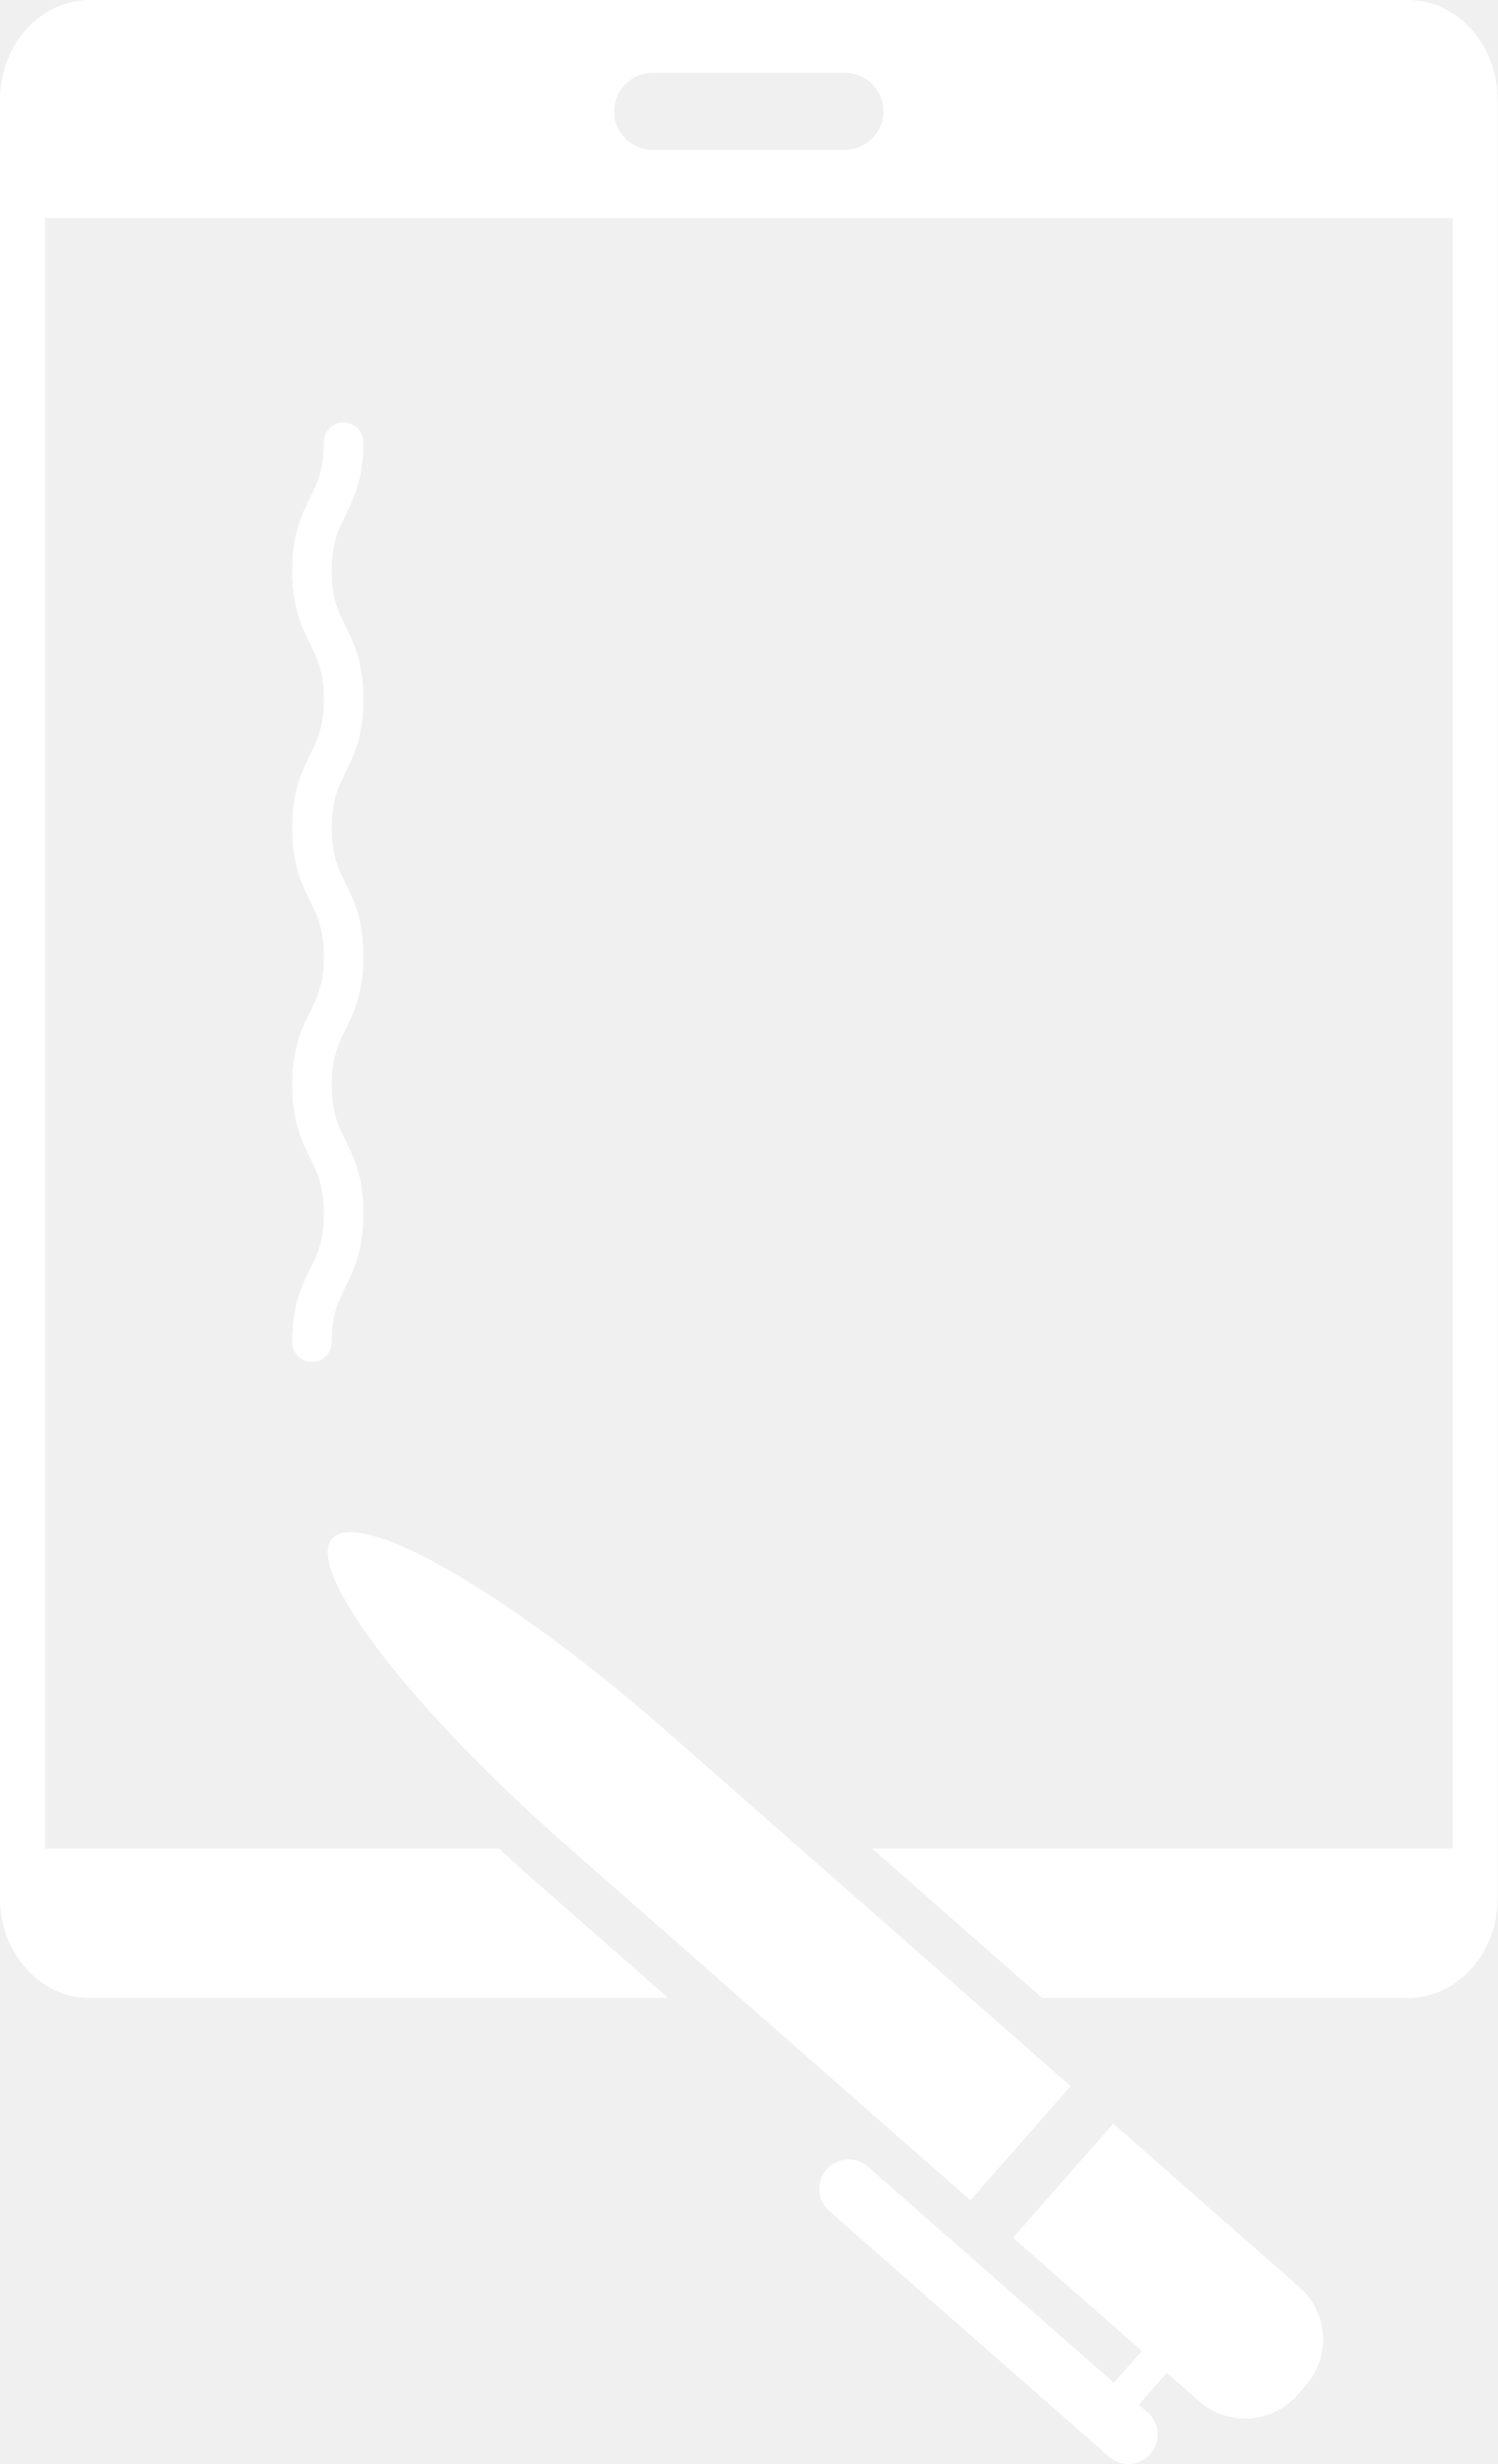
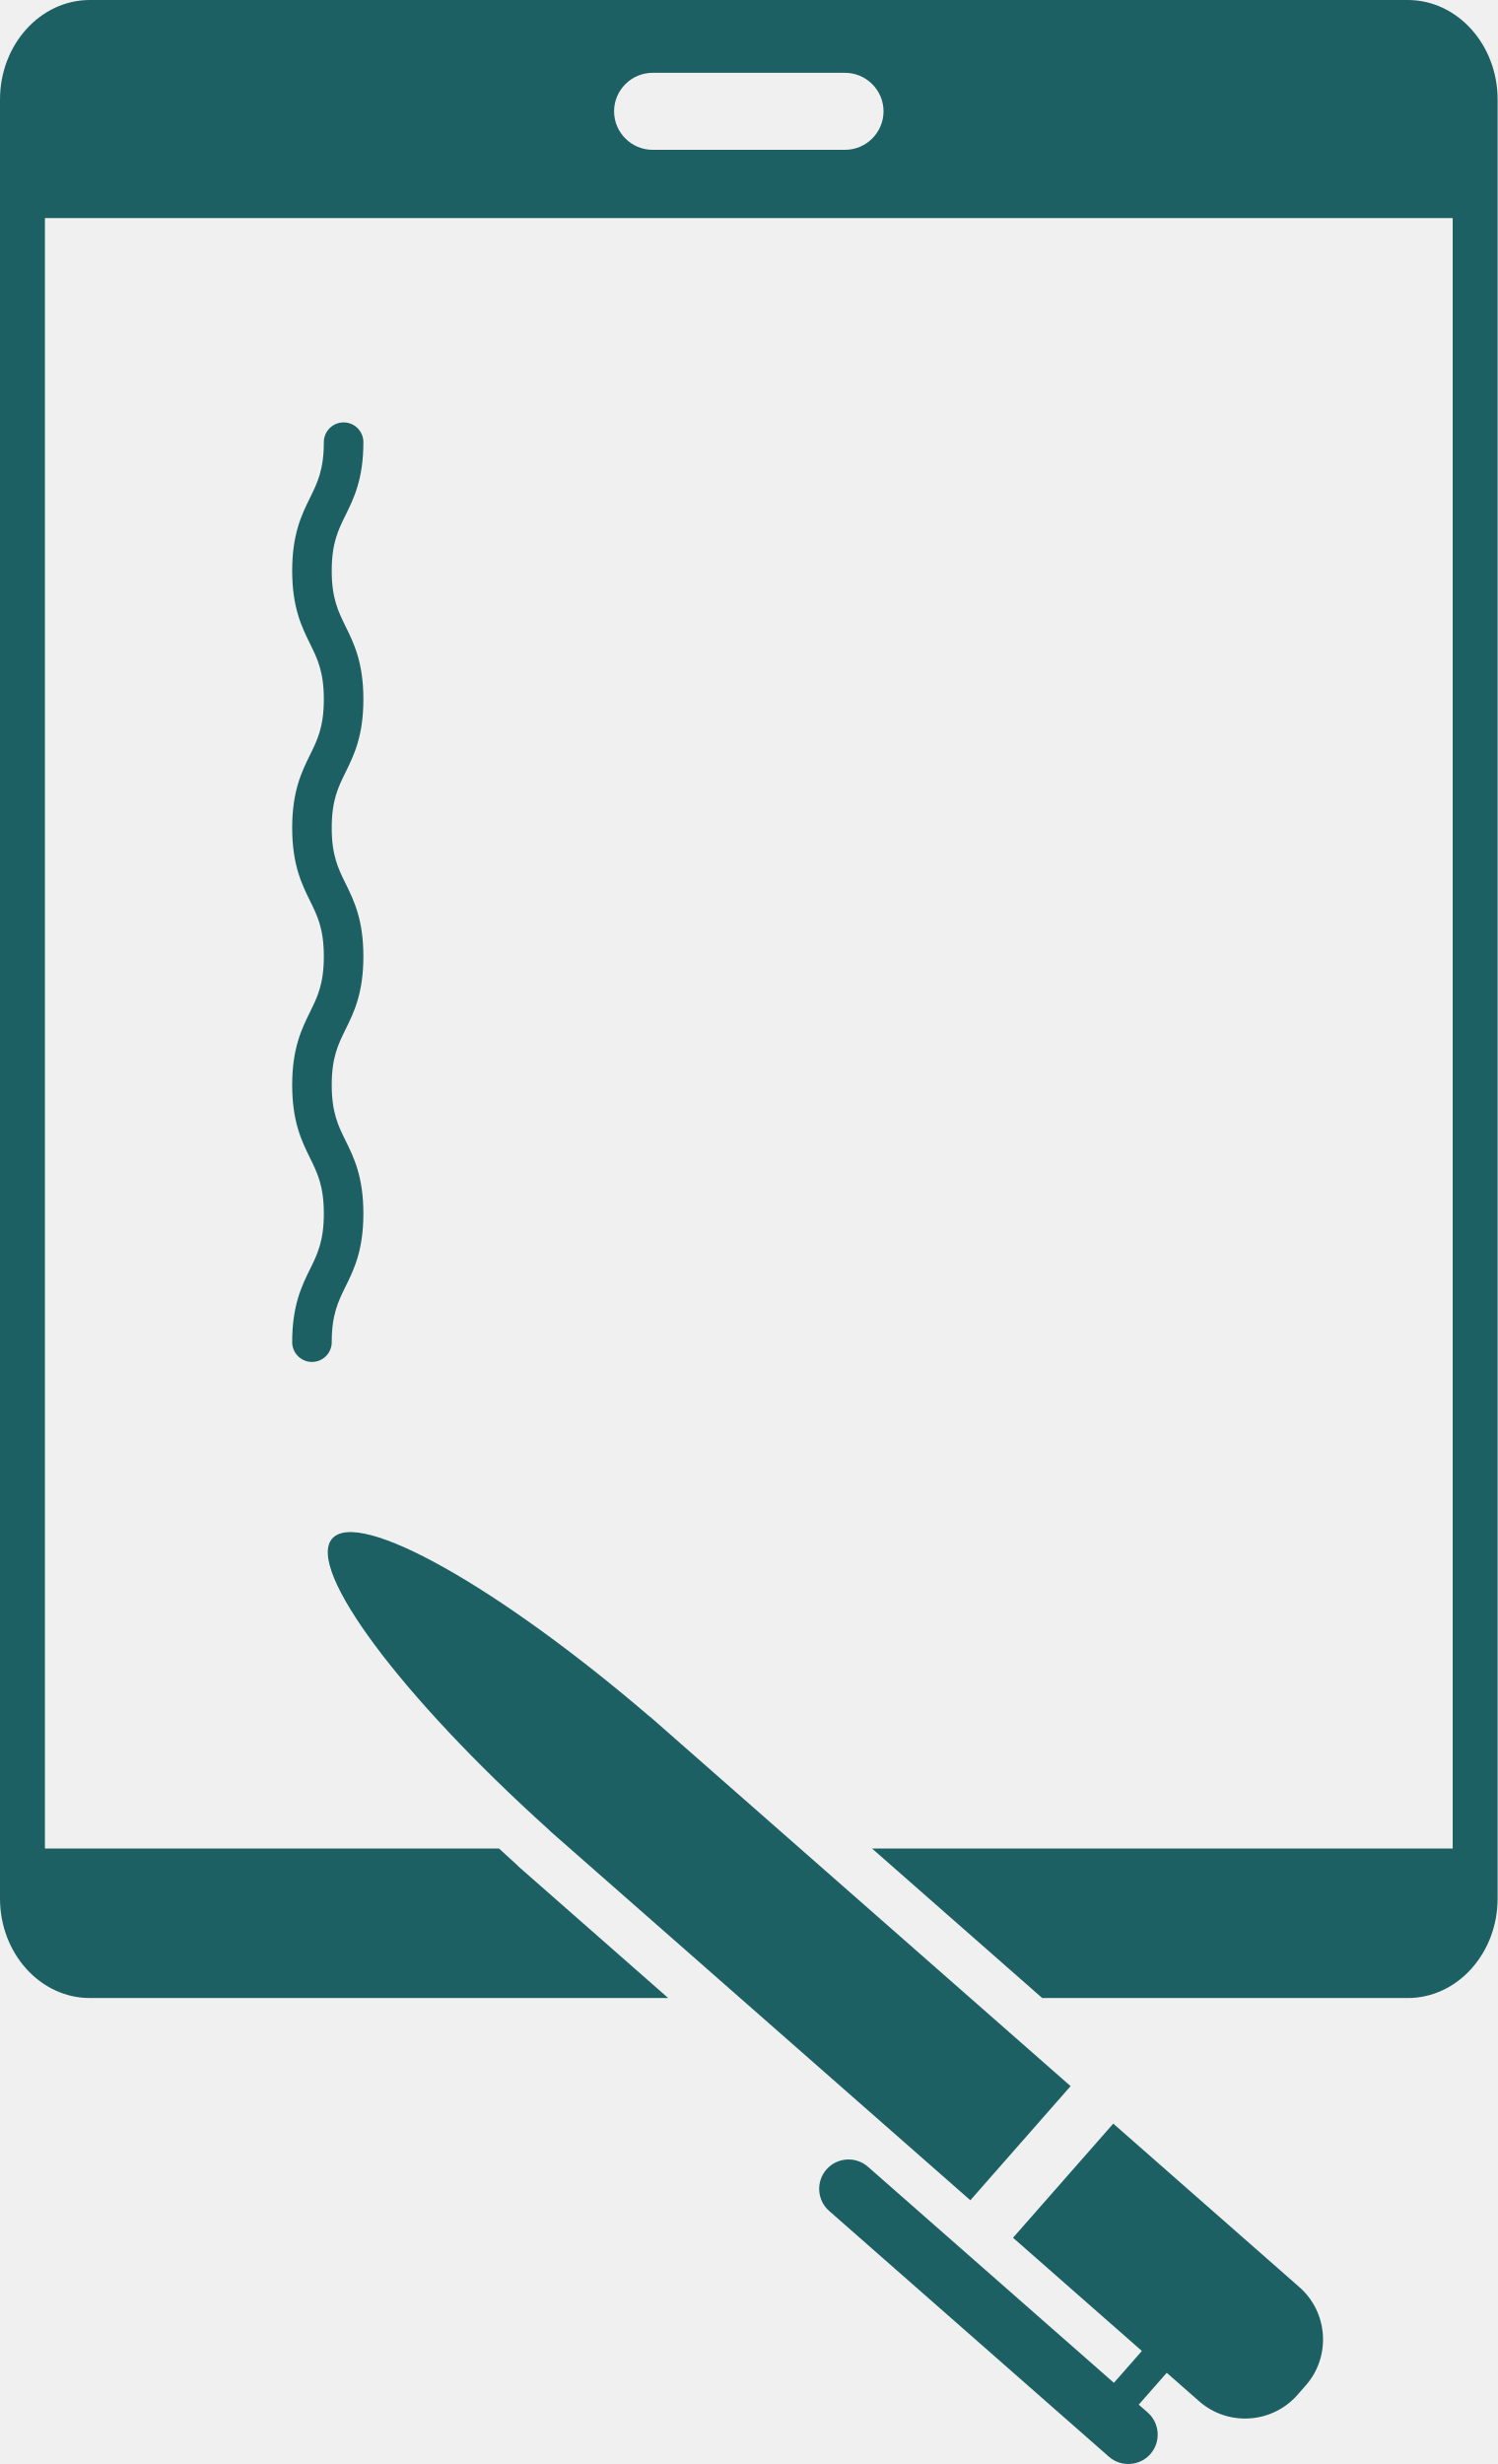
<svg xmlns="http://www.w3.org/2000/svg" width="23.72mm" height="39.023mm" viewBox="0 0 23.72 39.023" version="1.1" id="svg1">
  <defs id="defs1">
    <clipPath clipPathUnits="userSpaceOnUse" id="clipPath2989">
      <path d="M 0,9387.639 H 1440 V 0 H 0 Z" transform="translate(-715.6505,-7209.64)" id="path2989" />
    </clipPath>
    <clipPath clipPathUnits="userSpaceOnUse" id="clipPath2987">
      <path d="M 0,9387.639 H 1440 V 0 H 0 Z" transform="translate(-745.6979,-7165.436)" id="path2987" />
    </clipPath>
    <clipPath clipPathUnits="userSpaceOnUse" id="clipPath2991">
      <path d="M 0,9387.639 H 1440 V 0 H 0 Z" transform="translate(-715.8958,-7303.36)" id="path2991" />
    </clipPath>
    <clipPath clipPathUnits="userSpaceOnUse" id="clipPath2993">
      <path d="M 0,9387.639 H 1440 V 0 H 0 Z" transform="translate(-697.5158,-7235.315)" id="path2993" />
    </clipPath>
  </defs>
  <g id="layer1" transform="translate(-86.25416,-82.02083)">
-     <path id="path2986" d="M 0,0 V 0 C 0.639,0.727 0.566,1.845 -0.161,2.484 L -0.698,2.956 0.977,4.863 2.921,3.155 C 4.642,1.644 7.286,1.814 8.797,3.535 L 9.302,4.11 c 1.512,1.721 1.341,4.365 -0.38,5.876 L -2.224,19.777 -8.225,12.946 -0.511,6.169 -2.186,4.262 -16.909,17.195 c -0.727,0.639 -1.845,0.567 -2.483,-0.16 -0.639,-0.728 -0.567,-1.846 0.16,-2.484 L -2.484,-0.161 C -1.756,-0.799 -0.639,-0.727 0,0" style="fill:#ffffff;fill-opacity:1;fill-rule:nonzero;stroke:none" transform="matrix(0.2645833,0,0,-0.2645833,104.475,120.8859)" clip-path="url(#clipPath2987)" />
-     <path id="path2988" d="m 0,0 c -8.997,7.702 -17.34,12.405 -18.932,10.593 -1.592,-1.813 4.148,-9.48 12.945,-17.408 0.049,-0.048 0.095,-0.098 0.147,-0.143 l 25.108,-22.056 6.001,6.831 L 0.161,-0.127 C 0.109,-0.082 0.053,-0.042 0,0" style="fill:#ffffff;fill-opacity:1;fill-rule:nonzero;stroke:none" transform="matrix(0.2645833,0,0,-0.2645833,96.52494,109.1903)" clip-path="url(#clipPath2989)" />
-     <path id="path2990" d="m 0,0 c -1.267,0 -2.304,1.037 -2.304,2.305 0,1.267 1.037,2.304 2.304,2.304 h 11.522 c 1.267,0 2.304,-1.037 2.304,-2.304 C 13.826,1.037 12.789,0 11.522,0 Z m -8.187,-102.598 c -0.285,0.257 -0.624,0.566 -1.003,0.917 h -27.185 v 97.594 h 84.272 v -97.594 H 13.139 l 10.187,-8.948 h 21.882 c 2.965,0 5.378,2.672 5.378,5.958 V 3.01 c 0,3.285 -2.413,5.958 -5.378,5.958 h -78.894 c -2.966,0 -5.378,-2.673 -5.378,-5.958 v -107.681 c 0,-3.286 2.412,-5.958 5.378,-5.958 H 0.937 l -8.898,7.816 c -0.079,0.07 -0.154,0.142 -0.226,0.215" style="fill:#ffffff;fill-opacity:1;fill-rule:nonzero;stroke:none" transform="matrix(0.2645833,0,0,-0.2645833,96.58984,84.39361)" clip-path="url(#clipPath2991)" />
-     <path id="path2992" d="m 0,0 c 0.501,1.018 1.069,2.171 1.069,4.371 0,2.2 -0.568,3.353 -1.069,4.371 -0.443,0.9 -0.826,1.677 -0.826,3.326 0,1.648 0.383,2.425 0.826,3.325 0.501,1.017 1.069,2.171 1.069,4.37 0,2.2 -0.568,3.353 -1.069,4.371 -0.443,0.9 -0.826,1.677 -0.826,3.325 0,1.648 0.383,2.425 0.826,3.325 0.501,1.018 1.069,2.171 1.069,4.37 0,2.2 -0.568,3.353 -1.069,4.371 -0.443,0.9 -0.826,1.677 -0.826,3.325 0,1.648 0.383,2.425 0.826,3.324 0.501,1.018 1.069,2.171 1.069,4.37 0,0.654 -0.53,1.185 -1.184,1.185 -0.654,0 -1.184,-0.531 -1.184,-1.185 0,-1.648 -0.382,-2.424 -0.825,-3.324 -0.501,-1.017 -1.069,-2.171 -1.069,-4.37 0,-2.2 0.568,-3.353 1.068,-4.371 0.444,-0.899 0.826,-1.676 0.826,-3.325 0,-1.648 -0.382,-2.425 -0.825,-3.324 -0.501,-1.018 -1.069,-2.171 -1.069,-4.371 0,-2.2 0.568,-3.353 1.068,-4.371 0.444,-0.9 0.826,-1.676 0.826,-3.325 0,-1.648 -0.382,-2.425 -0.826,-3.325 -0.5,-1.018 -1.068,-2.171 -1.068,-4.37 0,-2.2 0.568,-3.354 1.068,-4.372 0.444,-0.9 0.826,-1.676 0.826,-3.325 0,-1.649 -0.382,-2.426 -0.826,-3.326 -0.5,-1.017 -1.068,-2.171 -1.068,-4.371 0,-0.653 0.53,-1.184 1.184,-1.184 0.654,0 1.183,0.531 1.183,1.184 0,1.649 0.383,2.426 0.826,3.326" style="fill:#ffffff;fill-opacity:1;fill-rule:nonzero;stroke:none" transform="matrix(0.2645833,0,0,-0.2645833,91.7268,102.397)" clip-path="url(#clipPath2993)" />
+     <path id="path2986" d="M 0,0 V 0 C 0.639,0.727 0.566,1.845 -0.161,2.484 L -0.698,2.956 0.977,4.863 2.921,3.155 C 4.642,1.644 7.286,1.814 8.797,3.535 L 9.302,4.11 c 1.512,1.721 1.341,4.365 -0.38,5.876 L -2.224,19.777 -8.225,12.946 -0.511,6.169 -2.186,4.262 -16.909,17.195 c -0.727,0.639 -1.845,0.567 -2.483,-0.16 -0.639,-0.728 -0.567,-1.846 0.16,-2.484 L -2.484,-0.161 C -1.756,-0.799 -0.639,-0.727 0,0" style="fill:#1D6063;fill-opacity:1;fill-rule:nonzero;stroke:none" transform="matrix(0.2645833,0,0,-0.2645833,104.475,120.8859)" clip-path="url(#clipPath2987)" />
+     <path id="path2988" d="m 0,0 c -8.997,7.702 -17.34,12.405 -18.932,10.593 -1.592,-1.813 4.148,-9.48 12.945,-17.408 0.049,-0.048 0.095,-0.098 0.147,-0.143 l 25.108,-22.056 6.001,6.831 L 0.161,-0.127 C 0.109,-0.082 0.053,-0.042 0,0" style="fill:#1D6063;fill-opacity:1;fill-rule:nonzero;stroke:none" transform="matrix(0.2645833,0,0,-0.2645833,96.52494,109.1903)" clip-path="url(#clipPath2989)" />
+     <path id="path2990" d="m 0,0 c -1.267,0 -2.304,1.037 -2.304,2.305 0,1.267 1.037,2.304 2.304,2.304 h 11.522 c 1.267,0 2.304,-1.037 2.304,-2.304 C 13.826,1.037 12.789,0 11.522,0 Z m -8.187,-102.598 c -0.285,0.257 -0.624,0.566 -1.003,0.917 h -27.185 v 97.594 h 84.272 v -97.594 H 13.139 l 10.187,-8.948 h 21.882 c 2.965,0 5.378,2.672 5.378,5.958 V 3.01 c 0,3.285 -2.413,5.958 -5.378,5.958 h -78.894 c -2.966,0 -5.378,-2.673 -5.378,-5.958 v -107.681 c 0,-3.286 2.412,-5.958 5.378,-5.958 H 0.937 l -8.898,7.816 c -0.079,0.07 -0.154,0.142 -0.226,0.215" style="fill:#1D6063;fill-opacity:1;fill-rule:nonzero;stroke:none" transform="matrix(0.2645833,0,0,-0.2645833,96.58984,84.39361)" clip-path="url(#clipPath2991)" />
+     <path id="path2992" d="m 0,0 c 0.501,1.018 1.069,2.171 1.069,4.371 0,2.2 -0.568,3.353 -1.069,4.371 -0.443,0.9 -0.826,1.677 -0.826,3.326 0,1.648 0.383,2.425 0.826,3.325 0.501,1.017 1.069,2.171 1.069,4.37 0,2.2 -0.568,3.353 -1.069,4.371 -0.443,0.9 -0.826,1.677 -0.826,3.325 0,1.648 0.383,2.425 0.826,3.325 0.501,1.018 1.069,2.171 1.069,4.37 0,2.2 -0.568,3.353 -1.069,4.371 -0.443,0.9 -0.826,1.677 -0.826,3.325 0,1.648 0.383,2.425 0.826,3.324 0.501,1.018 1.069,2.171 1.069,4.37 0,0.654 -0.53,1.185 -1.184,1.185 -0.654,0 -1.184,-0.531 -1.184,-1.185 0,-1.648 -0.382,-2.424 -0.825,-3.324 -0.501,-1.017 -1.069,-2.171 -1.069,-4.37 0,-2.2 0.568,-3.353 1.068,-4.371 0.444,-0.899 0.826,-1.676 0.826,-3.325 0,-1.648 -0.382,-2.425 -0.825,-3.324 -0.501,-1.018 -1.069,-2.171 -1.069,-4.371 0,-2.2 0.568,-3.353 1.068,-4.371 0.444,-0.9 0.826,-1.676 0.826,-3.325 0,-1.648 -0.382,-2.425 -0.826,-3.325 -0.5,-1.018 -1.068,-2.171 -1.068,-4.37 0,-2.2 0.568,-3.354 1.068,-4.372 0.444,-0.9 0.826,-1.676 0.826,-3.325 0,-1.649 -0.382,-2.426 -0.826,-3.326 -0.5,-1.017 -1.068,-2.171 -1.068,-4.371 0,-0.653 0.53,-1.184 1.184,-1.184 0.654,0 1.183,0.531 1.183,1.184 0,1.649 0.383,2.426 0.826,3.326" style="fill:#1D6063;fill-opacity:1;fill-rule:nonzero;stroke:none" transform="matrix(0.2645833,0,0,-0.2645833,91.7268,102.397)" clip-path="url(#clipPath2993)" />
  </g>
</svg>
